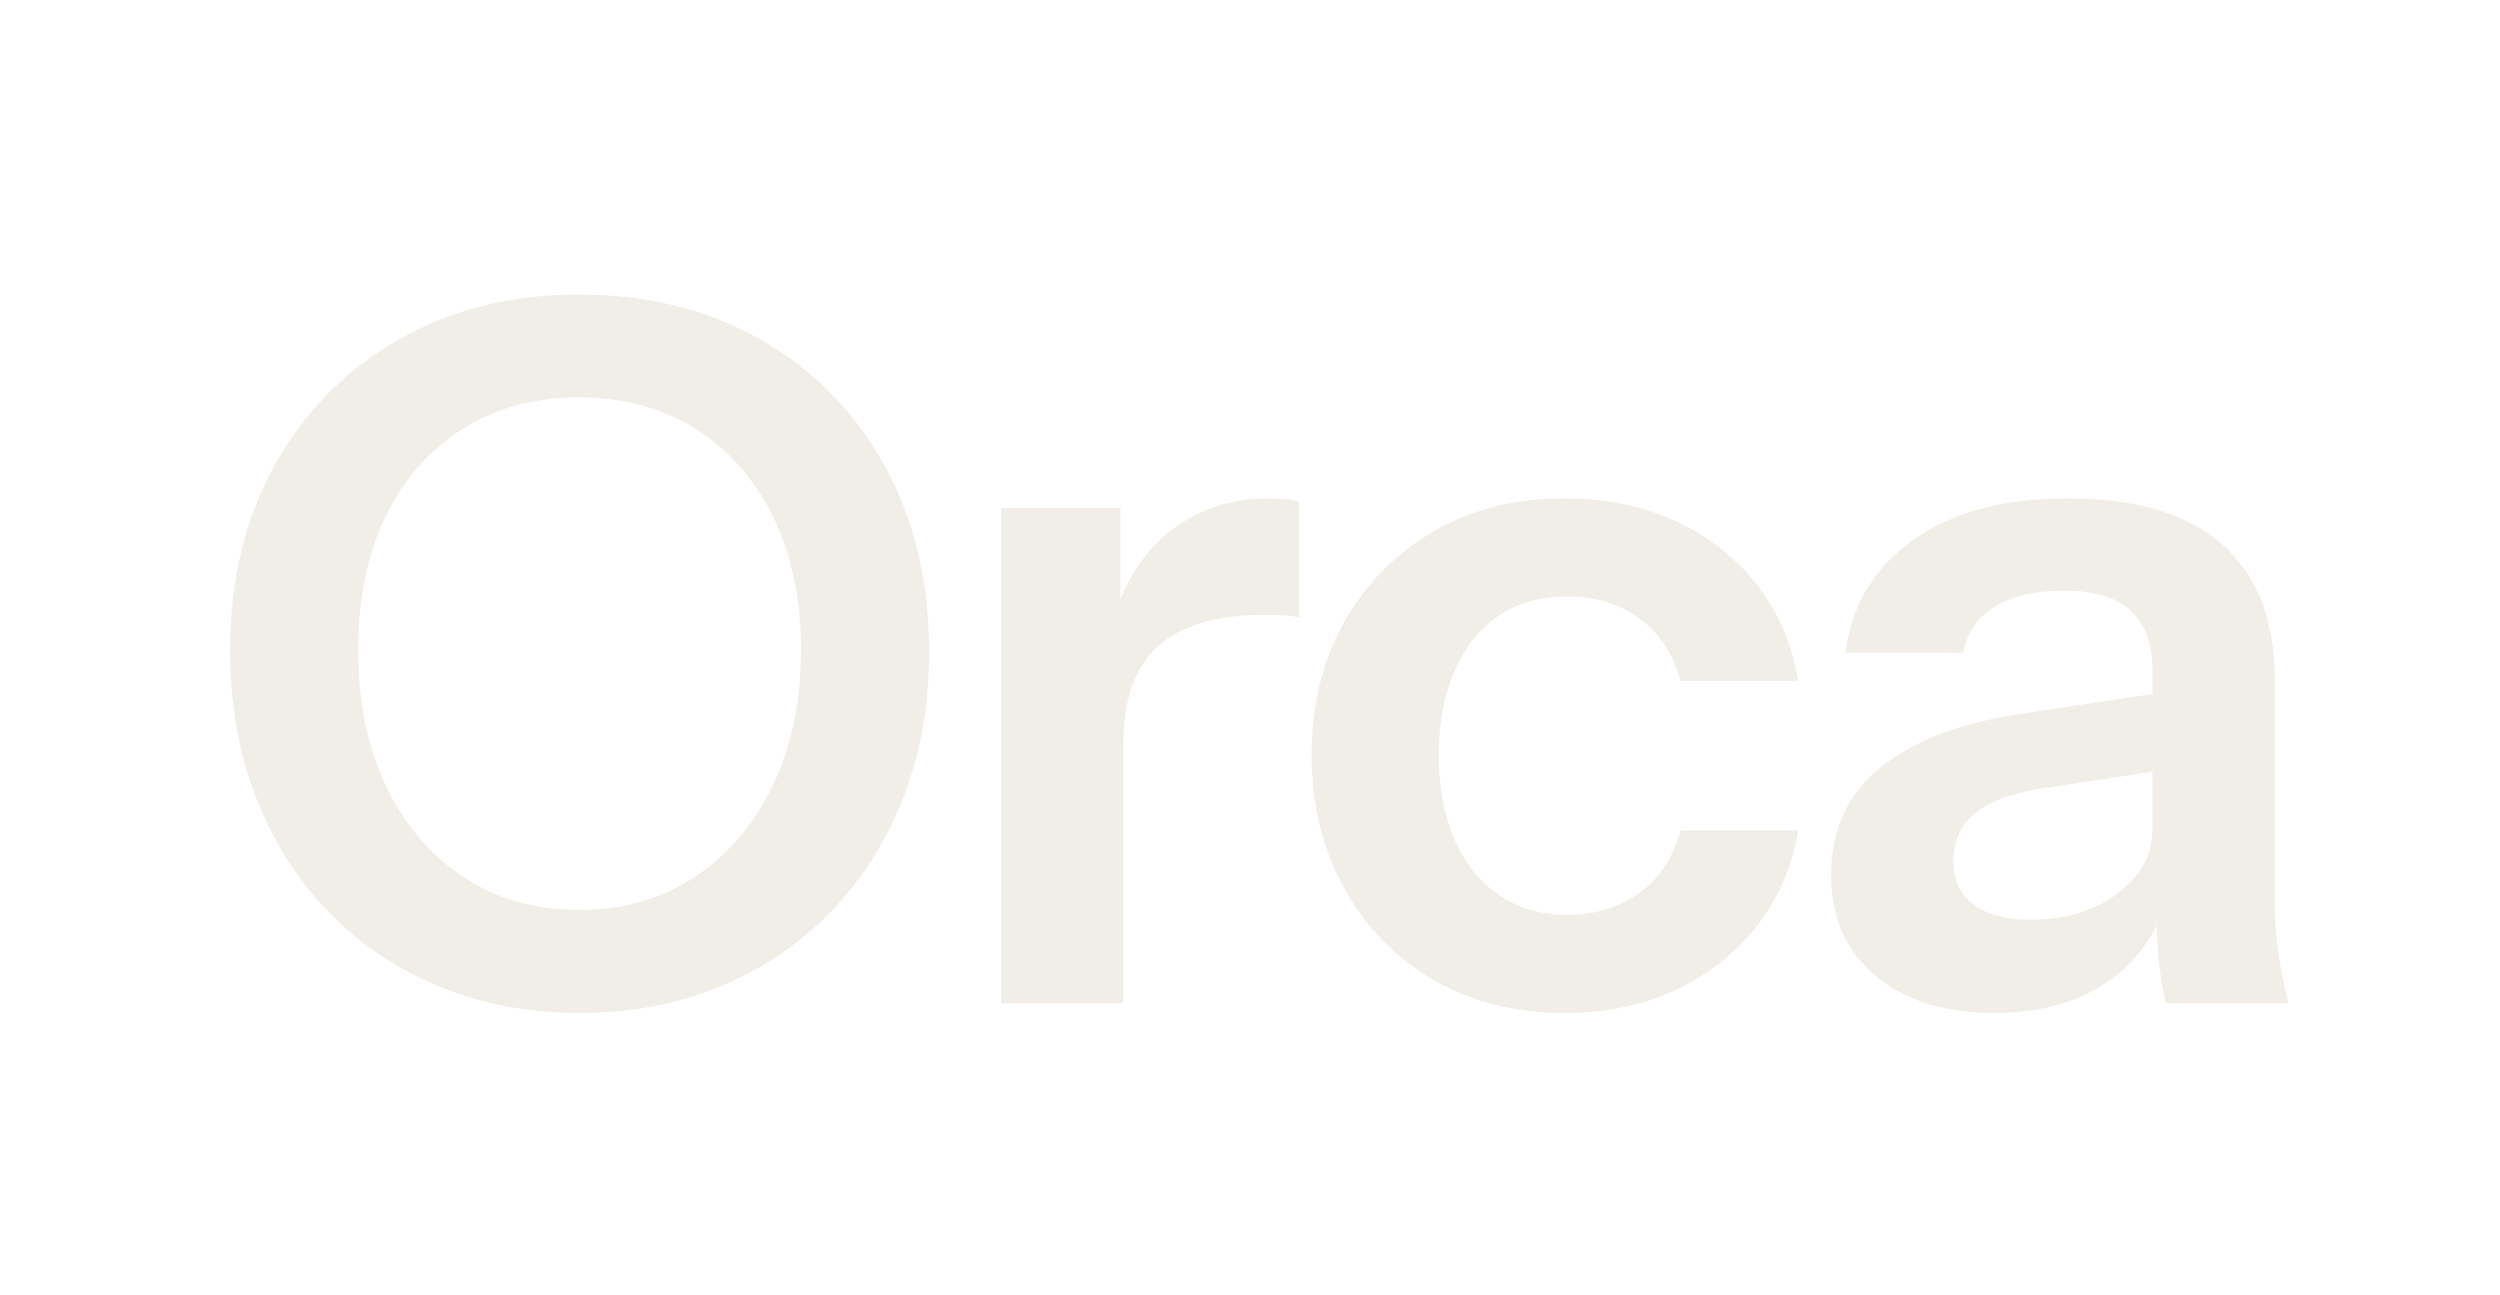
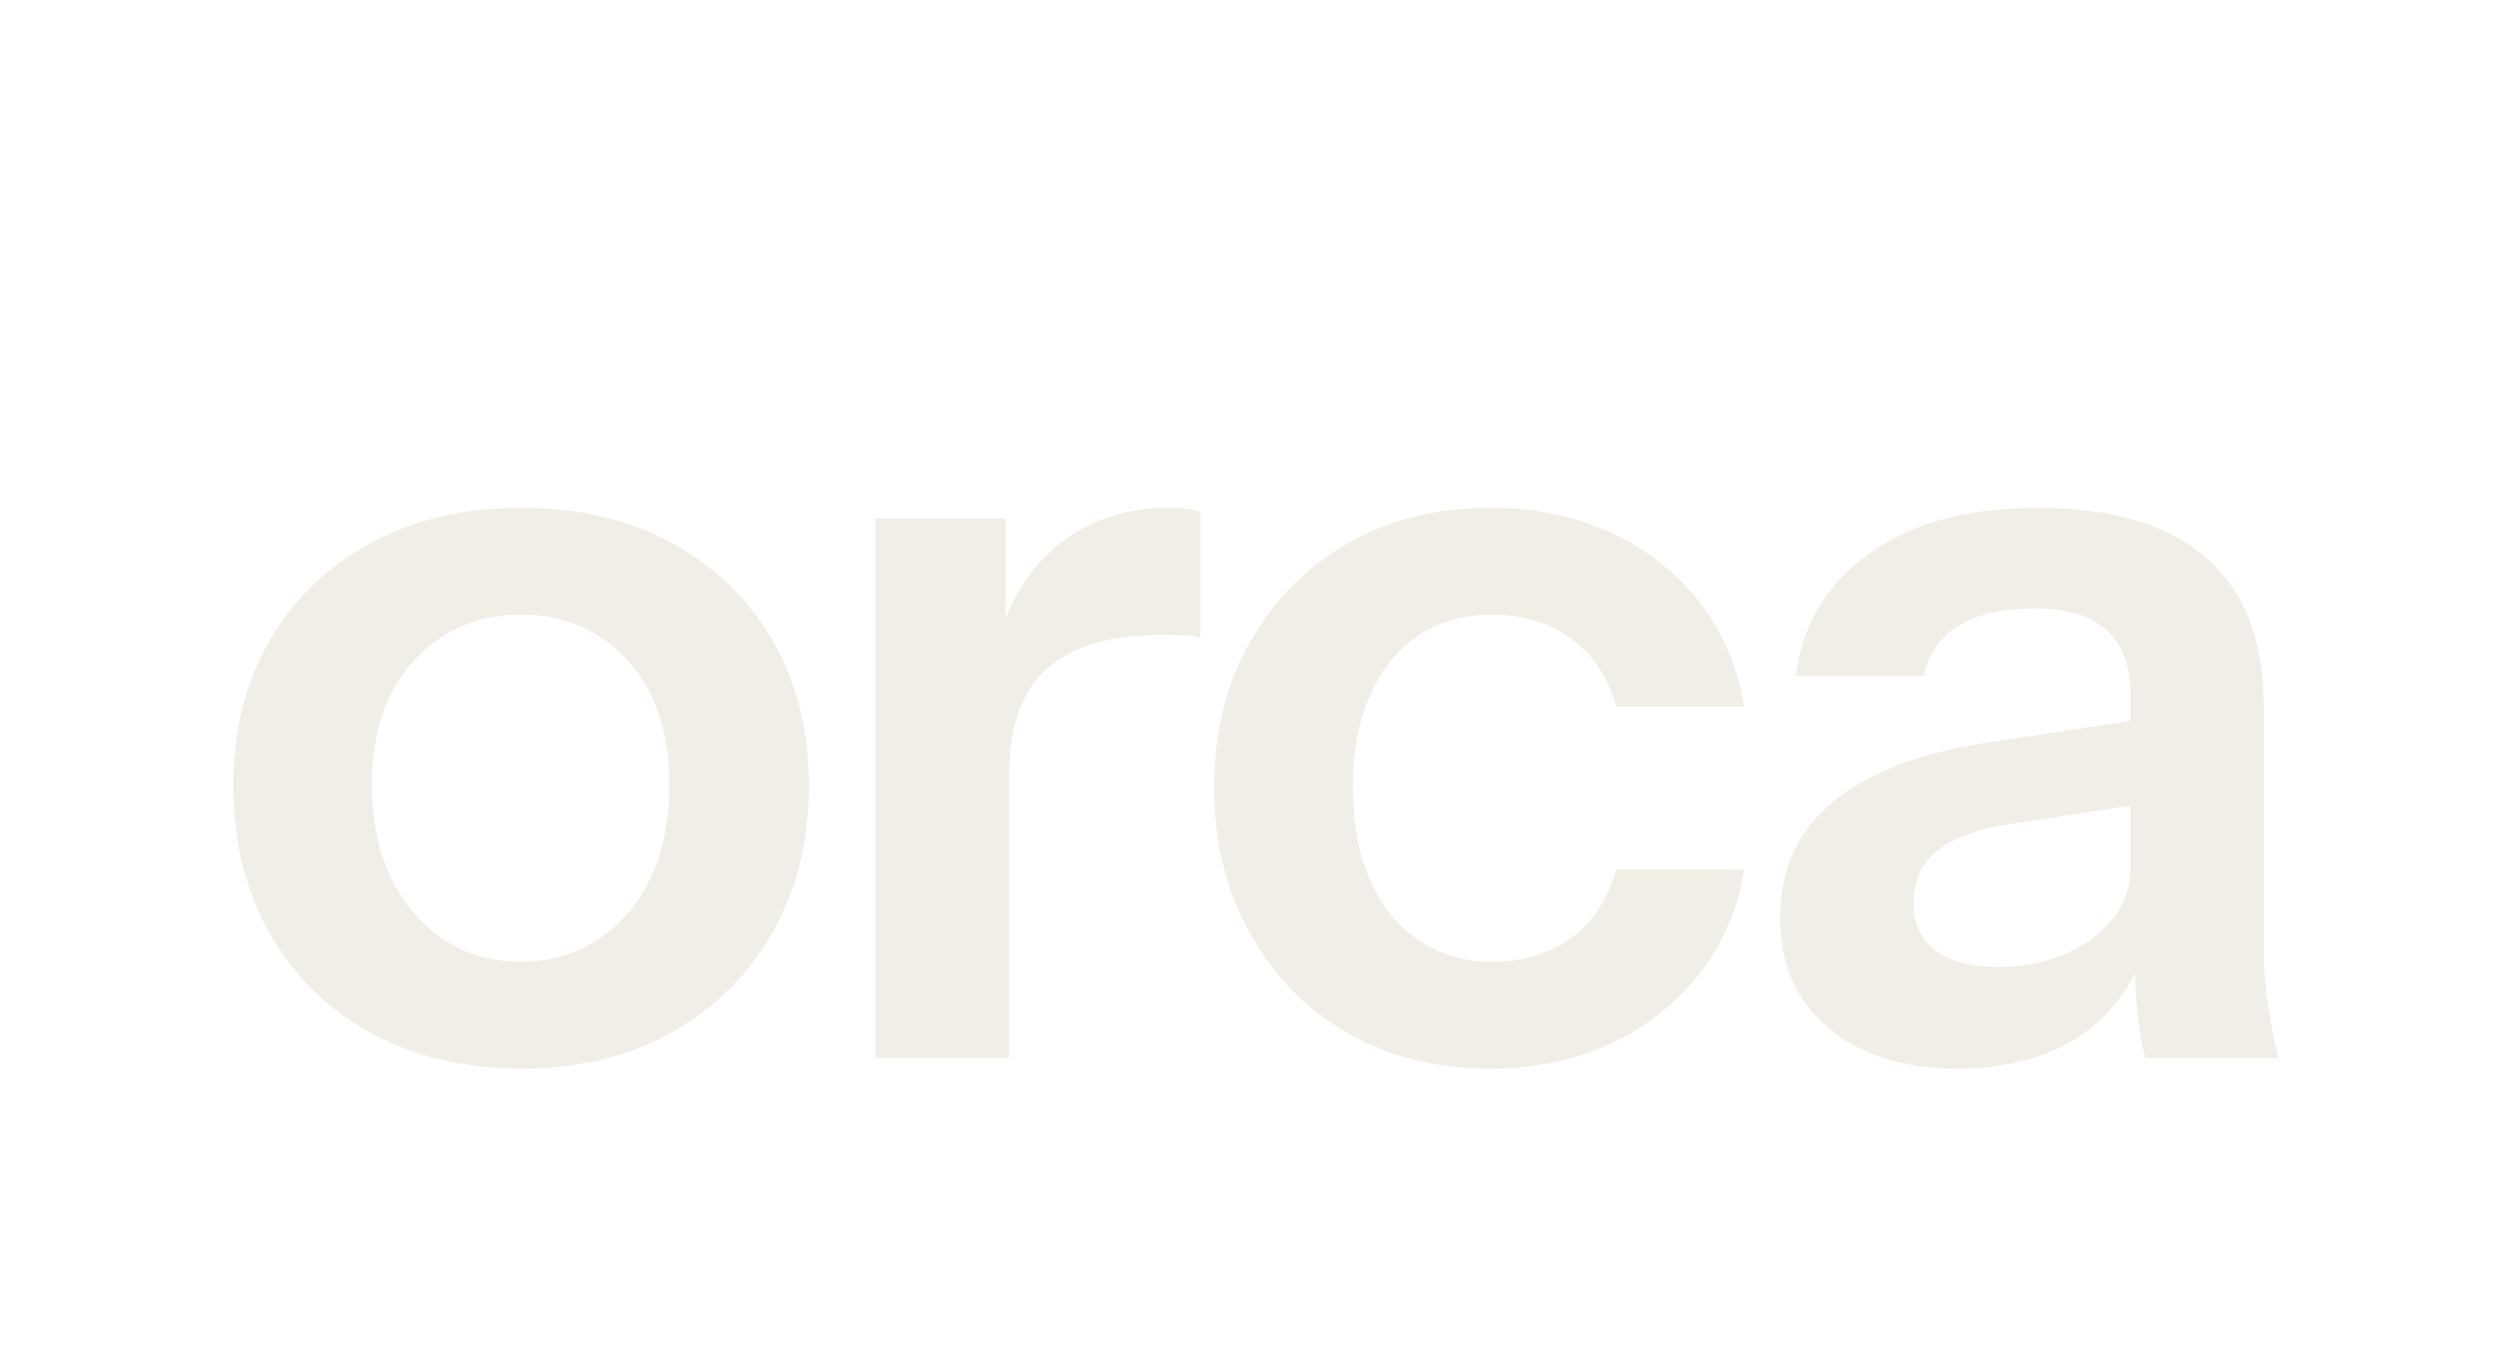
- <svg xmlns="http://www.w3.org/2000/svg" viewBox="0 0 309 160" width="309" height="160">
+ <svg xmlns="http://www.w3.org/2000/svg" viewBox="0 0 293 160" width="293" height="160">
  <g fill="#F0EEE7">
-     <path d="M71.64 125.2Q62.28 125.2 54.36 121.96Q46.44 118.72 40.62 112.72Q34.8 106.72 31.62 98.5Q28.44 90.28 28.44 80.44Q28.44 67.36 33.96 57.46Q39.48 47.56 49.26 41.98Q59.04 36.4 71.52 36.4Q84.24 36.4 94.02 41.98Q103.8 47.56 109.32 57.52Q114.84 67.48 114.84 80.56Q114.84 90.4 111.66 98.56Q108.48 106.72 102.66 112.72Q96.84 118.72 88.92 121.96Q81.0 125.2 71.64 125.2ZM71.52 112.48Q79.68 112.48 85.86 108.4Q92.04 104.32 95.52 97.06Q99.0 89.8 99.0 80.32Q99.0 70.96 95.58 63.94Q92.16 56.92 85.98 53.02Q79.8 49.12 71.52 49.12Q63.36 49.12 57.18 53.02Q51.0 56.92 47.64 63.88Q44.28 70.84 44.28 80.32Q44.28 89.92 47.7 97.12Q51.12 104.32 57.3 108.4Q63.48 112.48 71.52 112.48Z M123.72 124.0V62.8H138.48V77.56H138.84V124.0ZM138.84 92.08 137.28 77.56Q139.44 69.76 144.6 65.68Q149.76 61.6 156.96 61.6Q159.48 61.6 160.56 62.08V76.36Q159.96 76.12 158.88 76.06Q157.8 76.0 156.24 76.0Q147.48 76.0 143.16 79.84Q138.84 83.68 138.84 92.08Z M193.44 125.2Q184.2 125.2 177.18 121.12Q170.16 117.04 166.14 109.78Q162.12 102.52 162.12 93.28Q162.12 84.04 166.14 76.9Q170.16 69.76 177.18 65.68Q184.2 61.6 193.44 61.6Q201.0 61.6 207.12 64.42Q213.24 67.24 217.2 72.34Q221.16 77.44 222.24 84.16H207.72Q206.4 79.24 202.68 76.48Q198.96 73.72 193.68 73.72Q188.76 73.72 185.22 76.12Q181.68 78.52 179.76 82.96Q177.84 87.4 177.84 93.28Q177.84 99.28 179.76 103.72Q181.68 108.16 185.28 110.62Q188.88 113.08 193.68 113.08Q198.96 113.08 202.68 110.32Q206.4 107.56 207.72 102.64H222.24Q221.16 109.36 217.14 114.46Q213.12 119.56 207.06 122.38Q201.0 125.2 193.44 125.2Z M267.72 124.0Q267.12 121.6 266.82 118.72Q266.52 115.84 266.52 111.76H266.04V82.72Q266.04 77.92 263.34 75.46Q260.64 73.0 255.12 73.0Q249.72 73.0 246.54 74.98Q243.36 76.96 242.64 80.68H228.12Q229.08 72.16 236.28 66.88Q243.48 61.6 255.6 61.6Q268.2 61.6 274.68 67.3Q281.16 73.0 281.16 84.04V111.76Q281.16 114.64 281.58 117.64Q282.0 120.64 282.84 124.0ZM246.48 125.2Q237.24 125.2 231.78 120.58Q226.32 115.96 226.32 108.16Q226.32 99.76 232.44 94.84Q238.56 89.92 249.72 88.24L268.8 85.36V94.96L252.24 97.48Q246.84 98.32 244.14 100.48Q241.44 102.64 241.44 106.48Q241.44 109.96 243.96 111.82Q246.48 113.68 250.92 113.68Q257.4 113.68 261.72 110.44Q266.04 107.2 266.04 102.52L267.72 111.76Q265.32 118.36 259.86 121.78Q254.4 125.2 246.48 125.2Z" />
+     <path d="M61.076 125.24Q51.032 125.24 43.406 121.024Q35.78 116.808 31.564 109.306Q27.348 101.804 27.348 92.132Q27.348 82.46 31.564 75.144Q35.78 67.828 43.406 63.674Q51.032 59.52 61.076 59.52Q71.244 59.52 78.808 63.674Q86.372 67.828 90.588 75.144Q94.804 82.46 94.804 92.132Q94.804 101.804 90.526 109.306Q86.248 116.808 78.684 121.024Q71.12 125.24 61.076 125.24ZM61.076 112.716Q66.036 112.716 70.004 110.174Q73.972 107.632 76.204 102.982Q78.436 98.332 78.436 92.008Q78.436 82.708 73.538 77.376Q68.64 72.044 61.076 72.044Q53.512 72.044 48.552 77.376Q43.592 82.708 43.592 92.008Q43.592 98.332 45.886 102.982Q48.18 107.632 52.086 110.174Q55.992 112.716 61.076 112.716Z M102.616 124.0V60.76H117.868V76.012H118.24V124.0ZM118.24 91.016 116.628 76.012Q118.86 67.952 124.192 63.736Q129.524 59.52 136.964 59.52Q139.568 59.52 140.684 60.016V74.772Q140.064 74.524 138.948 74.462Q137.832 74.4 136.22 74.4Q127.168 74.4 122.704 78.368Q118.24 82.336 118.24 91.016Z M174.66 125.24Q165.112 125.24 157.858 121.024Q150.604 116.808 146.45 109.306Q142.296 101.804 142.296 92.256Q142.296 82.708 146.45 75.33Q150.604 67.952 157.858 63.736Q165.112 59.52 174.66 59.52Q182.472 59.52 188.796 62.434Q195.12 65.348 199.212 70.618Q203.304 75.888 204.42 82.832H189.416Q188.052 77.748 184.208 74.896Q180.364 72.044 174.908 72.044Q169.824 72.044 166.166 74.524Q162.508 77.004 160.524 81.592Q158.54 86.18 158.54 92.256Q158.54 98.456 160.524 103.044Q162.508 107.632 166.228 110.174Q169.948 112.716 174.908 112.716Q180.364 112.716 184.208 109.864Q188.052 107.012 189.416 101.928H204.42Q203.304 108.872 199.15 114.142Q194.996 119.412 188.734 122.326Q182.472 125.24 174.66 125.24Z M251.416 124.0Q250.796 121.52 250.486 118.544Q250.176 115.568 250.176 111.352H249.68V81.344Q249.68 76.384 246.89 73.842Q244.1 71.3 238.396 71.3Q232.816 71.3 229.53 73.346Q226.244 75.392 225.5 79.236H210.496Q211.488 70.432 218.928 64.976Q226.368 59.52 238.892 59.52Q251.912 59.52 258.608 65.41Q265.304 71.3 265.304 82.708V111.352Q265.304 114.328 265.738 117.428Q266.172 120.528 267.04 124.0ZM229.468 125.24Q219.92 125.24 214.278 120.466Q208.636 115.692 208.636 107.632Q208.636 98.952 214.96 93.868Q221.284 88.784 232.816 87.048L252.532 84.072V93.992L235.42 96.596Q229.84 97.464 227.05 99.696Q224.26 101.928 224.26 105.896Q224.26 109.492 226.864 111.414Q229.468 113.336 234.056 113.336Q240.752 113.336 245.216 109.988Q249.68 106.64 249.68 101.804L251.416 111.352Q248.936 118.172 243.294 121.706Q237.652 125.24 229.468 125.24Z" />
  </g>
</svg>
